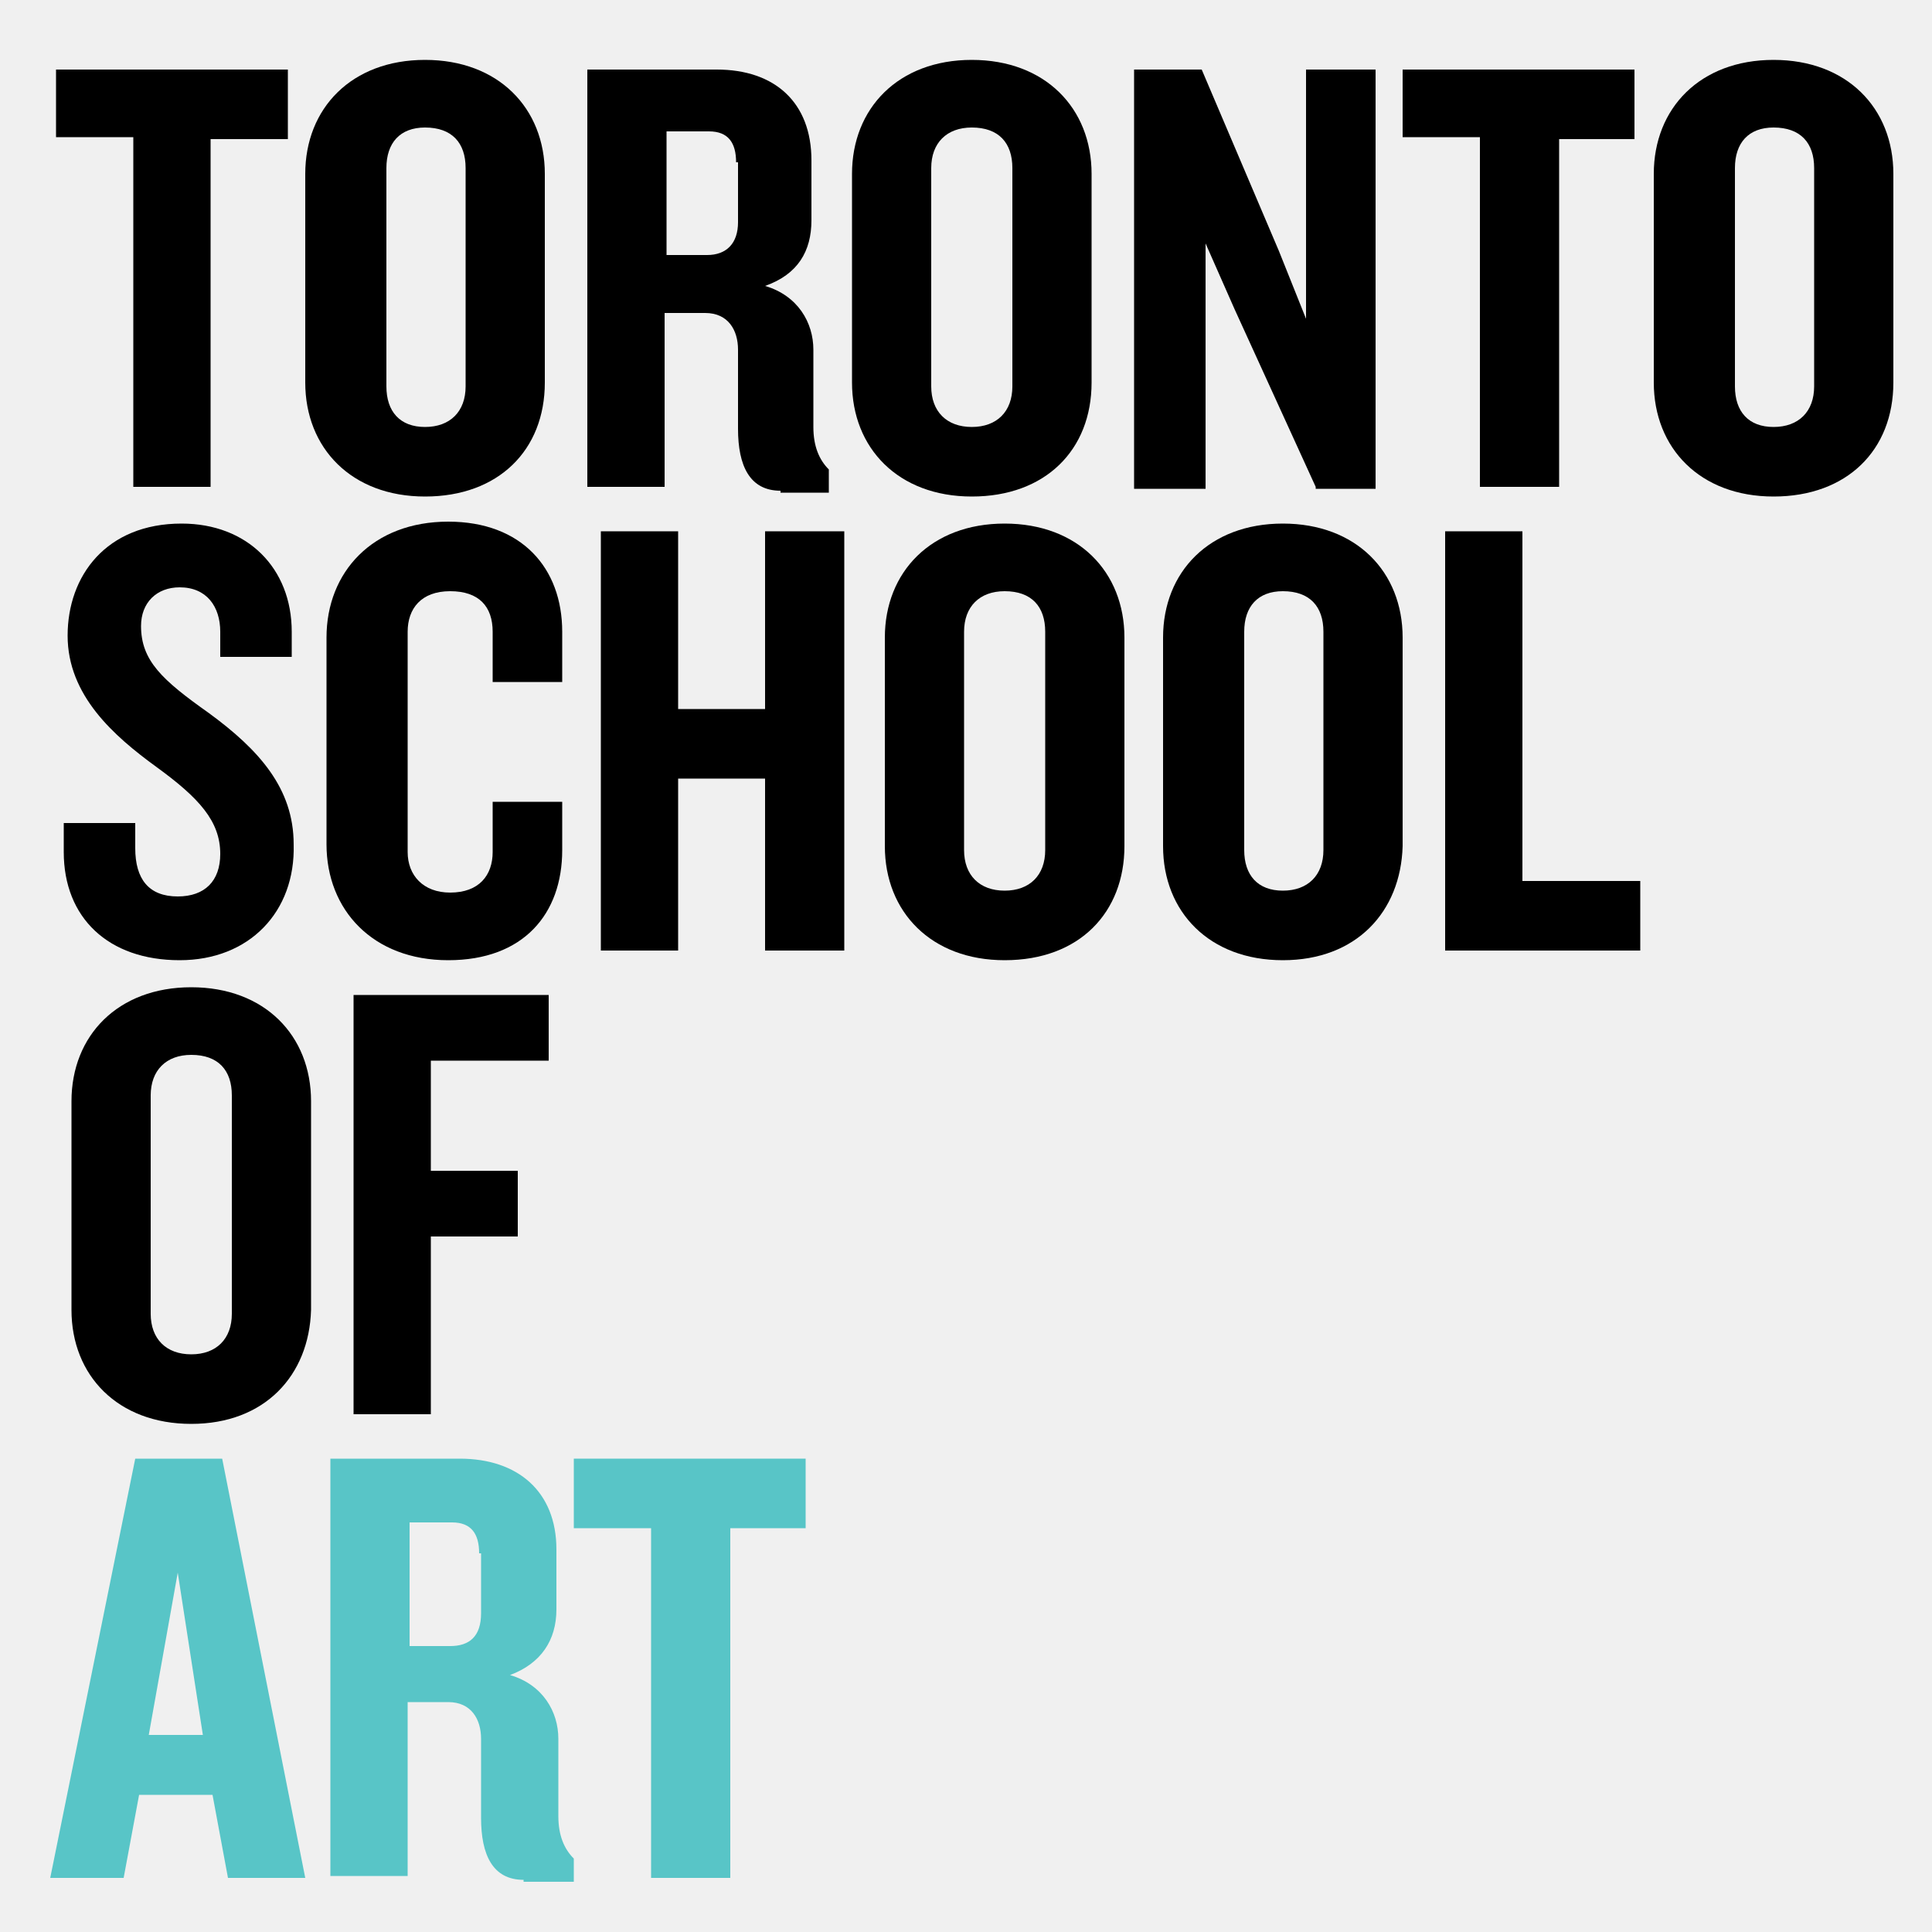
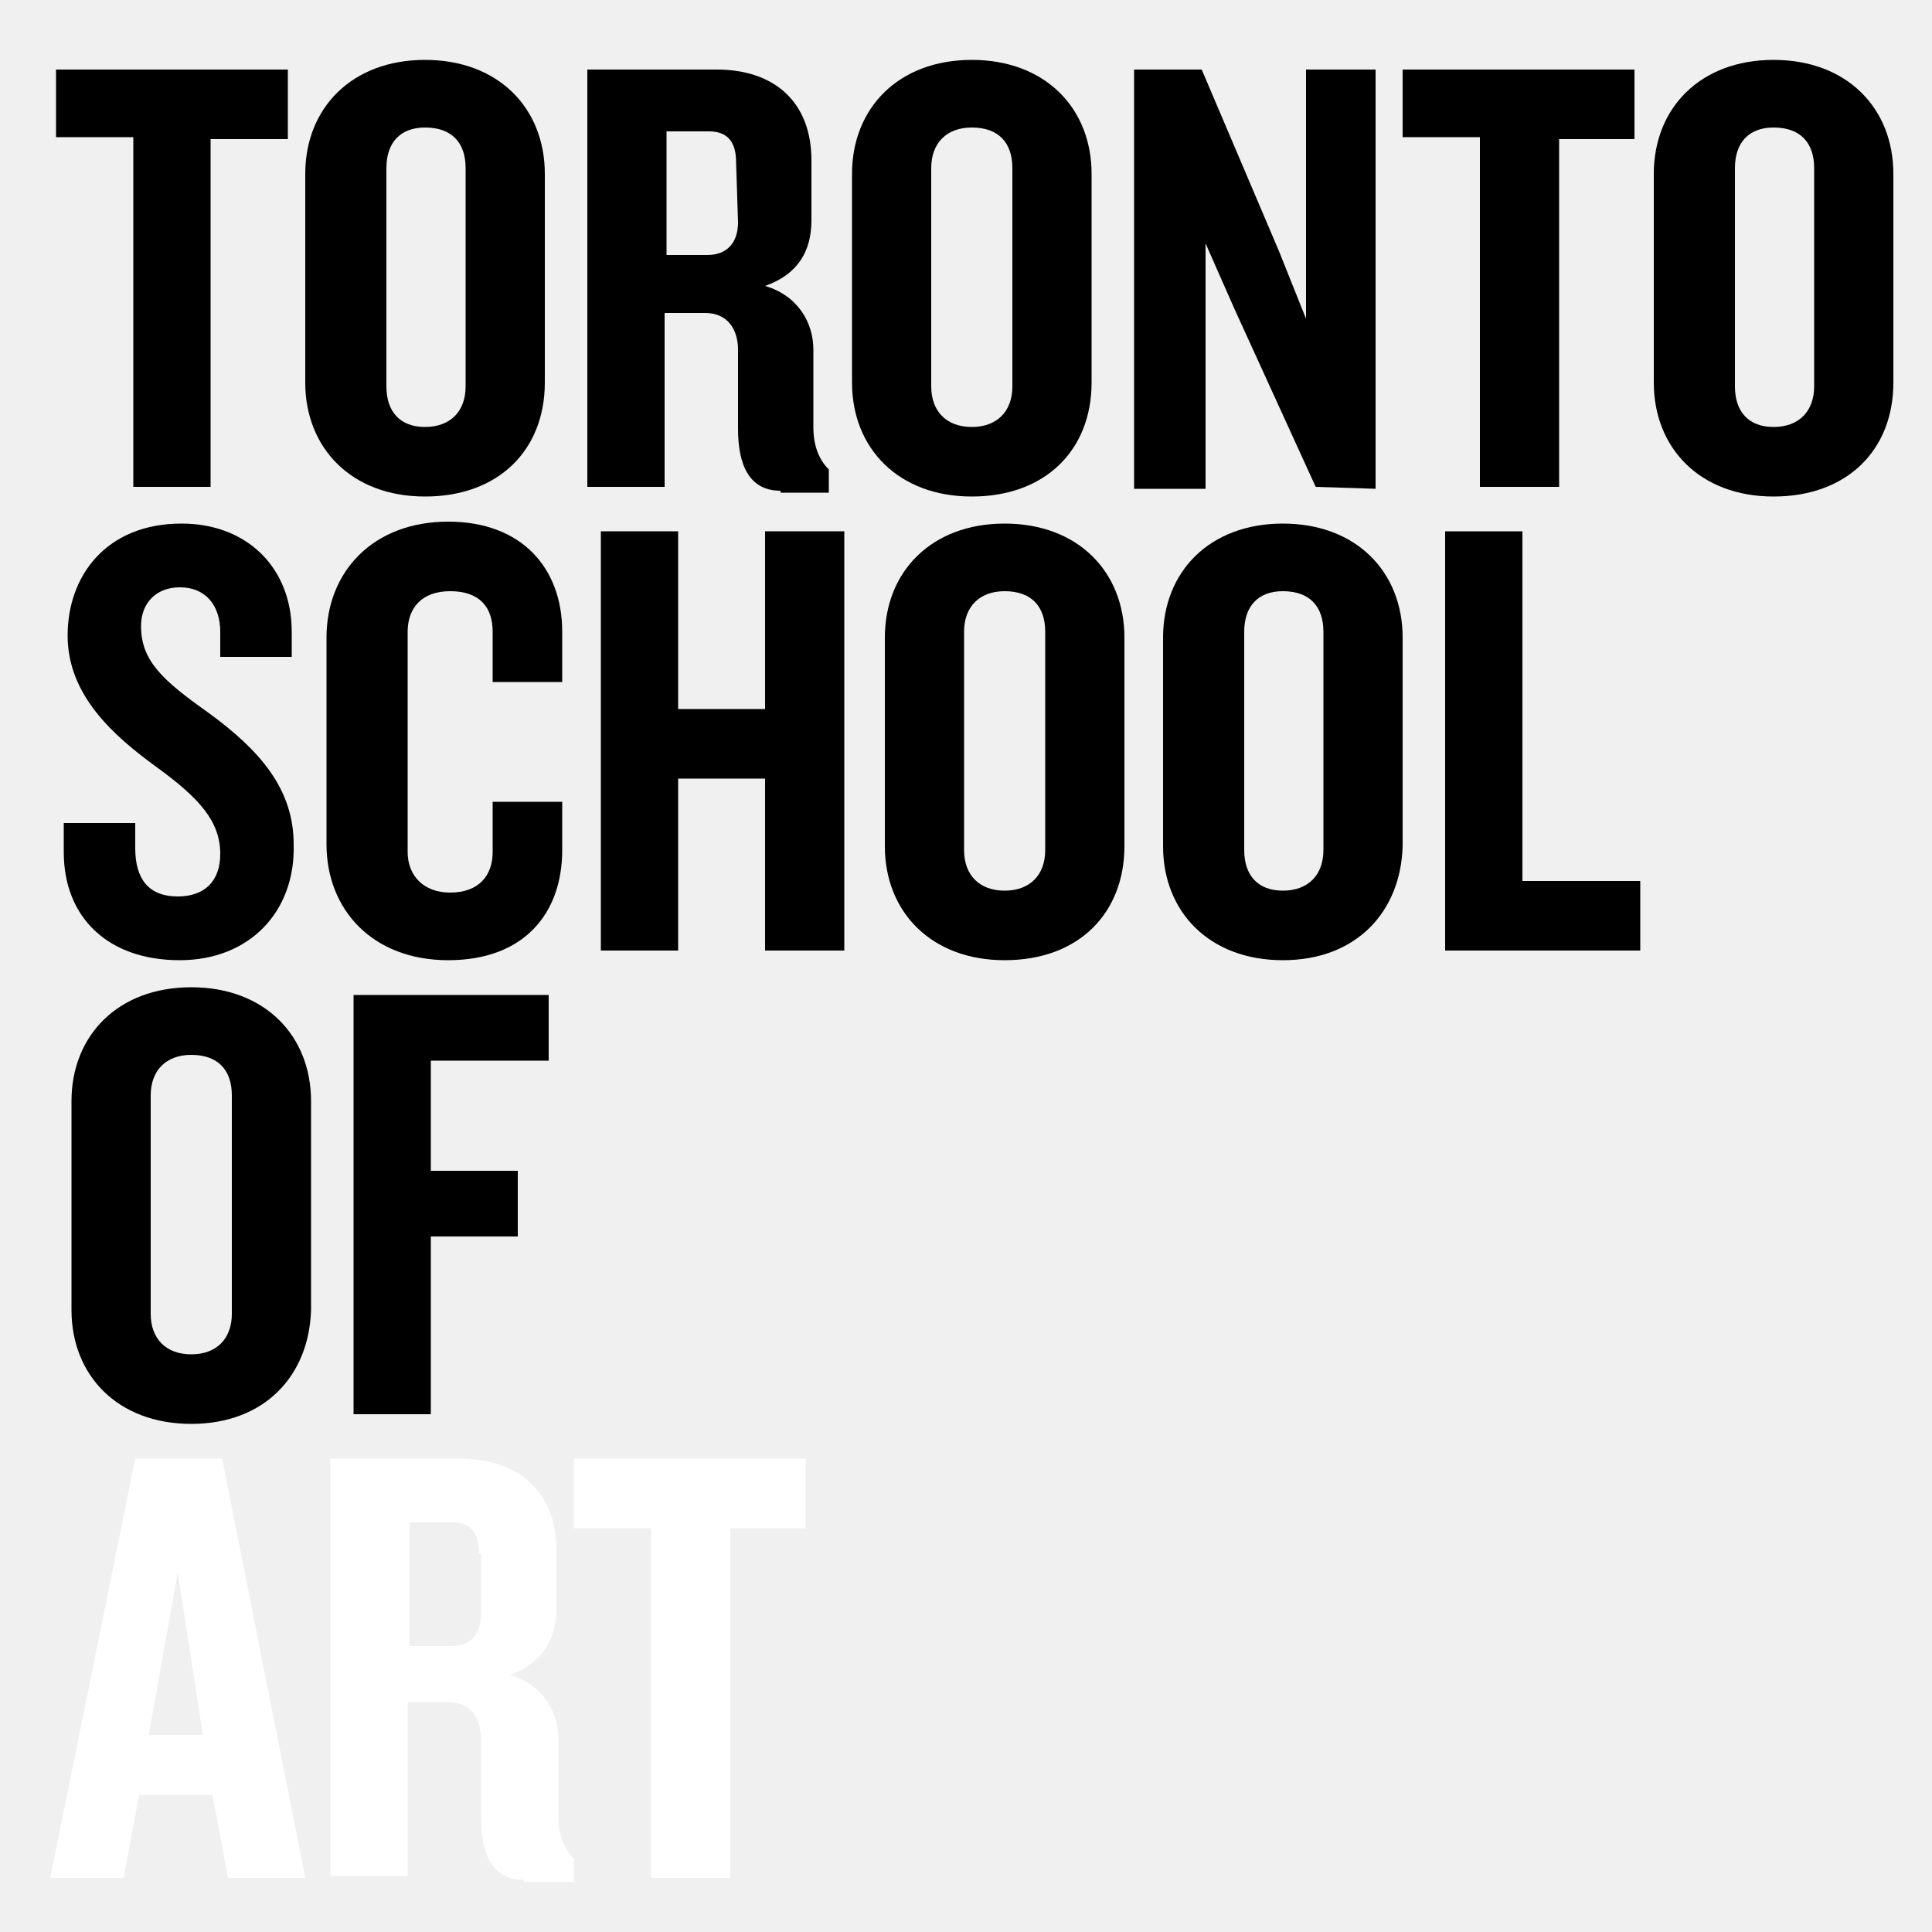
- <svg xmlns="http://www.w3.org/2000/svg" version="1.1" id="Layer_1" x="0px" y="0px" viewBox="0 0 100 100" style="enable-background:new 0 0 100 100;" xml:space="preserve">
+ <svg xmlns="http://www.w3.org/2000/svg" version="1.1" id="Layer_1" x="0px" y="0px" viewBox="-345 257 100 100" style="enable-background:new -345 257 100 100;" xml:space="preserve">
  <style type="text/css">
- 	.st0{fill:#58C5C7;}
+ 	.st0{fill:#FFFFFF;}
	.st1{fill:none;}
</style>
  <g>
-     <path d="M10.9,7.1v18.1H6.9V7.1h-4V3.6h12v3.6H10.9z" />
-     <path d="M22,25.7c-3.8,0-6.2-2.5-6.2-5.9V9c0-3.4,2.4-5.9,6.2-5.9c3.8,0,6.2,2.5,6.2,5.9v10.8C28.2,23.3,25.8,25.7,22,25.7z    M24.1,8.7c0-1.3-0.7-2.1-2.1-2.1c-1.3,0-2,0.8-2,2.1v11.3c0,1.3,0.7,2.1,2,2.1c1.3,0,2.1-0.8,2.1-2.1V8.7z" />
-     <path d="M40.4,25.4c-1.6,0-2.2-1.3-2.2-3.2v-4.1c0-1-0.5-1.9-1.7-1.9h-2.1v9h-4V3.6h6.7c3,0,4.9,1.7,4.9,4.7v3.1   c0,1.6-0.7,2.8-2.4,3.4c1.7,0.5,2.5,1.9,2.5,3.3v4c0,1,0.3,1.7,0.8,2.2v1.2H40.4z M38.1,8.4c0-1-0.4-1.6-1.4-1.6h-2.2v6.4h2.1   c1,0,1.6-0.6,1.6-1.7V8.4z" />
-     <path d="M50.3,25.7c-3.8,0-6.2-2.5-6.2-5.9V9c0-3.4,2.4-5.9,6.2-5.9c3.8,0,6.2,2.5,6.2,5.9v10.8C56.5,23.3,54.1,25.7,50.3,25.7z    M52.4,8.7c0-1.3-0.7-2.1-2.1-2.1c-1.3,0-2.1,0.8-2.1,2.1v11.3c0,1.3,0.8,2.1,2.1,2.1c1.3,0,2.1-0.8,2.1-2.1V8.7z" />
-     <path d="M68.1,25.2L63.9,16l-1.5-3.4v12.7h-3.7V3.6h3.5l4,9.4l1.4,3.5V3.6h3.6v21.7H68.1z" />
-     <path d="M80.7,7.1v18.1h-4.1V7.1h-4V3.6h12v3.6H80.7z" />
-     <path d="M91.8,25.7c-3.8,0-6.2-2.5-6.2-5.9V9c0-3.4,2.4-5.9,6.2-5.9C95.6,3.1,98,5.6,98,9v10.8C98,23.3,95.6,25.7,91.8,25.7z    M93.9,8.7c0-1.3-0.7-2.1-2.1-2.1c-1.3,0-2,0.8-2,2.1v11.3c0,1.3,0.7,2.1,2,2.1c1.3,0,2.1-0.8,2.1-2.1V8.7z" />
-     <path d="M9.3,49.7c-3.7,0-6-2.2-6-5.6v-1.5H7v1.3c0,1.6,0.7,2.5,2.2,2.5c1.4,0,2.2-0.8,2.2-2.2c0-1.7-1.1-2.9-3.3-4.5   c-2.2-1.6-4.6-3.7-4.6-6.8c0-3.1,2-5.8,5.9-5.8c3.4,0,5.7,2.3,5.7,5.6V34h-3.7v-1.3c0-1.3-0.7-2.3-2.1-2.3c-1.2,0-2,0.8-2,2   c0,1.8,1.1,2.8,3.5,4.5c2.6,1.9,4.4,3.9,4.4,6.8C15.3,47.2,12.9,49.7,9.3,49.7z" />
-     <path d="M23.2,49.7c-3.9,0-6.3-2.6-6.3-6V33c0-3.4,2.4-6,6.3-6c3.8,0,5.9,2.4,5.9,5.7v2.6h-3.6v-2.6c0-1.3-0.7-2.1-2.2-2.1   c-1.5,0-2.2,0.9-2.2,2.1v11.4c0,1.2,0.8,2.1,2.2,2.1c1.5,0,2.2-0.9,2.2-2.1v-2.6h3.6V44C29.1,47.3,27.1,49.7,23.2,49.7z" />
-     <path d="M39.6,49.2v-8.9h-4.5v8.9h-4V27.5h4v9.2h4.5v-9.2h4.1v21.7H39.6z" />
-     <path d="M52,49.7c-3.8,0-6.2-2.5-6.2-5.9V33c0-3.4,2.4-5.9,6.2-5.9c3.8,0,6.2,2.5,6.2,5.9v10.8C58.2,47.2,55.9,49.7,52,49.7z    M54.1,32.7c0-1.3-0.7-2.1-2.1-2.1c-1.3,0-2.1,0.8-2.1,2.1V44c0,1.3,0.8,2.1,2.1,2.1c1.3,0,2.1-0.8,2.1-2.1V32.7z" />
-     <path d="M66.4,49.7c-3.8,0-6.2-2.5-6.2-5.9V33c0-3.4,2.4-5.9,6.2-5.9c3.8,0,6.2,2.5,6.2,5.9v10.8C72.5,47.2,70.2,49.7,66.4,49.7z    M68.5,32.7c0-1.3-0.7-2.1-2.1-2.1c-1.3,0-2,0.8-2,2.1V44c0,1.3,0.7,2.1,2,2.1c1.3,0,2.1-0.8,2.1-2.1V32.7z" />
-     <path d="M74.8,49.2V27.5h4v18.1h6.1v3.6H74.8z" />
-     <path d="M9.9,73.7c-3.8,0-6.2-2.5-6.2-5.9V57c0-3.4,2.4-5.9,6.2-5.9c3.8,0,6.2,2.5,6.2,5.9v10.8C16,71.2,13.7,73.7,9.9,73.7z    M12,56.7c0-1.3-0.7-2.1-2.1-2.1c-1.3,0-2.1,0.8-2.1,2.1V68c0,1.3,0.8,2.1,2.1,2.1c1.3,0,2.1-0.8,2.1-2.1V56.7z" />
-     <path d="M22.3,54.9v5.7h4.5V64h-4.5v9.2h-4V51.5h10.1v3.4H22.3z" />
-     <path class="st0" d="M11.8,97.2L11,92.9H7.2l-0.8,4.3H2.6L7,75.5h4.5l4.3,21.7H11.8z M9.2,81.4l-1.5,8.4h2.8L9.2,81.4z" />
-     <path class="st0" d="M27.1,97.3c-1.6,0-2.2-1.3-2.2-3.2v-4.1c0-1-0.5-1.9-1.7-1.9h-2.1v9h-4V75.5h6.7c3,0,5,1.7,5,4.7v3.1   c0,1.6-0.8,2.8-2.4,3.4c1.7,0.5,2.5,1.9,2.5,3.3v4c0,1,0.3,1.7,0.8,2.2v1.2H27.1z M24.8,80.4c0-1-0.4-1.6-1.4-1.6h-2.2v6.4h2.1   c1,0,1.6-0.5,1.6-1.7V80.4z" />
-     <path class="st0" d="M37.8,79.1v18.1h-4.1V79.1h-4v-3.6h12v3.6H37.8z" />
+     <path d="M-334.1,264.1v18.1h-4v-18.1h-4v-3.5h12v3.6h-4V264.1z" />
+     <path d="M-323,282.7c-3.8,0-6.2-2.5-6.2-5.9V266c0-3.4,2.4-5.9,6.2-5.9s6.2,2.5,6.2,5.9v10.8C-316.8,280.3-319.2,282.7-323,282.7z    M-320.9,265.7c0-1.3-0.7-2.1-2.1-2.1c-1.3,0-2,0.8-2,2.1V277c0,1.3,0.7,2.1,2,2.1s2.1-0.8,2.1-2.1V265.7z" />
+     <path d="M-304.6,282.4c-1.6,0-2.2-1.3-2.2-3.2v-4.1c0-1-0.5-1.9-1.7-1.9h-2.1v9h-4v-21.6h6.7c3,0,4.9,1.7,4.9,4.7v3.1   c0,1.6-0.7,2.8-2.4,3.4c1.7,0.5,2.5,1.9,2.5,3.3v4c0,1,0.3,1.7,0.8,2.2v1.2h-2.5V282.4z M-306.9,265.4c0-1-0.4-1.6-1.4-1.6h-2.2   v6.4h2.1c1,0,1.6-0.6,1.6-1.7L-306.9,265.4L-306.9,265.4z" />
+     <path d="M-294.7,282.7c-3.8,0-6.2-2.5-6.2-5.9V266c0-3.4,2.4-5.9,6.2-5.9c3.8,0,6.2,2.5,6.2,5.9v10.8   C-288.5,280.3-290.9,282.7-294.7,282.7z M-292.6,265.7c0-1.3-0.7-2.1-2.1-2.1c-1.3,0-2.1,0.8-2.1,2.1V277c0,1.3,0.8,2.1,2.1,2.1   c1.3,0,2.1-0.8,2.1-2.1V265.7z" />
+     <path d="M-276.9,282.2l-4.2-9.2l-1.5-3.4v12.7h-3.7v-21.7h3.5l4,9.4l1.4,3.5v-12.9h3.6v21.7L-276.9,282.2L-276.9,282.2z" />
+     <path d="M-264.3,264.1v18.1h-4.1v-18.1h-4v-3.5h12v3.6h-3.9V264.1z" />
+     <path d="M-253.2,282.7c-3.8,0-6.2-2.5-6.2-5.9V266c0-3.4,2.4-5.9,6.2-5.9s6.2,2.5,6.2,5.9v10.8C-247,280.3-249.4,282.7-253.2,282.7   z M-251.1,265.7c0-1.3-0.7-2.1-2.1-2.1c-1.3,0-2,0.8-2,2.1V277c0,1.3,0.7,2.1,2,2.1s2.1-0.8,2.1-2.1V265.7z" />
+     <path d="M-335.7,306.7c-3.7,0-6-2.2-6-5.6v-1.5h3.7v1.3c0,1.6,0.7,2.5,2.2,2.5c1.4,0,2.2-0.8,2.2-2.2c0-1.7-1.1-2.9-3.3-4.5   c-2.2-1.6-4.6-3.7-4.6-6.8s2-5.8,5.9-5.8c3.4,0,5.7,2.3,5.7,5.6v1.3h-3.7v-1.3c0-1.3-0.7-2.3-2.1-2.3c-1.2,0-2,0.8-2,2   c0,1.8,1.1,2.8,3.5,4.5c2.6,1.9,4.4,3.9,4.4,6.8C-329.7,304.2-332.1,306.7-335.7,306.7z" />
+     <path d="M-321.8,306.7c-3.9,0-6.3-2.6-6.3-6V290c0-3.4,2.4-6,6.3-6c3.8,0,5.9,2.4,5.9,5.7v2.6h-3.6v-2.6c0-1.3-0.7-2.1-2.2-2.1   s-2.2,0.9-2.2,2.1v11.4c0,1.2,0.8,2.1,2.2,2.1c1.5,0,2.2-0.9,2.2-2.1v-2.6h3.6v2.5C-315.9,304.3-317.9,306.7-321.8,306.7z" />
+     <path d="M-305.4,306.2v-8.9h-4.5v8.9h-4v-21.7h4v9.2h4.5v-9.2h4.1v21.7H-305.4z" />
+     <path d="M-293,306.7c-3.8,0-6.2-2.5-6.2-5.9V290c0-3.4,2.4-5.9,6.2-5.9s6.2,2.5,6.2,5.9v10.8C-286.8,304.2-289.1,306.7-293,306.7z    M-290.9,289.7c0-1.3-0.7-2.1-2.1-2.1c-1.3,0-2.1,0.8-2.1,2.1V301c0,1.3,0.8,2.1,2.1,2.1s2.1-0.8,2.1-2.1V289.7z" />
+     <path d="M-278.6,306.7c-3.8,0-6.2-2.5-6.2-5.9V290c0-3.4,2.4-5.9,6.2-5.9c3.8,0,6.2,2.5,6.2,5.9v10.8   C-272.5,304.2-274.8,306.7-278.6,306.7z M-276.5,289.7c0-1.3-0.7-2.1-2.1-2.1c-1.3,0-2,0.8-2,2.1V301c0,1.3,0.7,2.1,2,2.1   c1.3,0,2.1-0.8,2.1-2.1V289.7z" />
+     <path d="M-270.2,306.2v-21.7h4v18.1h6.1v3.6C-260.1,306.2-270.2,306.2-270.2,306.2z" />
+     <path d="M-335.1,330.7c-3.8,0-6.2-2.5-6.2-5.9V314c0-3.4,2.4-5.9,6.2-5.9c3.8,0,6.2,2.5,6.2,5.9v10.8   C-329,328.2-331.3,330.7-335.1,330.7z M-333,313.7c0-1.3-0.7-2.1-2.1-2.1c-1.3,0-2.1,0.8-2.1,2.1V325c0,1.3,0.8,2.1,2.1,2.1   c1.3,0,2.1-0.8,2.1-2.1V313.7z" />
+     <path d="M-322.7,311.9v5.7h4.5v3.4h-4.5v9.2h-4v-21.7h10.1v3.4H-322.7z" />
+     <path class="st0" d="M-333.2,354.2l-0.8-4.3h-3.8l-0.8,4.3h-3.8l4.4-21.7h4.5l4.3,21.7H-333.2z M-335.8,338.4l-1.5,8.4h2.8   L-335.8,338.4z" />
+     <path class="st0" d="M-317.9,354.3c-1.6,0-2.2-1.3-2.2-3.2V347c0-1-0.5-1.9-1.7-1.9h-2.1v9h-4v-21.6h6.7c3,0,5,1.7,5,4.7v3.1   c0,1.6-0.8,2.8-2.4,3.4c1.7,0.5,2.5,1.9,2.5,3.3v4c0,1,0.3,1.7,0.8,2.2v1.2h-2.6V354.3z M-320.2,337.4c0-1-0.4-1.6-1.4-1.6h-2.2   v6.4h2.1c1,0,1.6-0.5,1.6-1.7v-3.1H-320.2z" />
+     <path class="st0" d="M-307.2,336.1v18.1h-4.1v-18.1h-4v-3.6h12v3.6H-307.2z" />
  </g>
-   <rect x="-6.4" y="-5.6" class="st1" width="113.4" height="111.8" />
+   <rect x="-351.4" y="251.4" class="st1" width="113.4" height="111.8" />
</svg>
